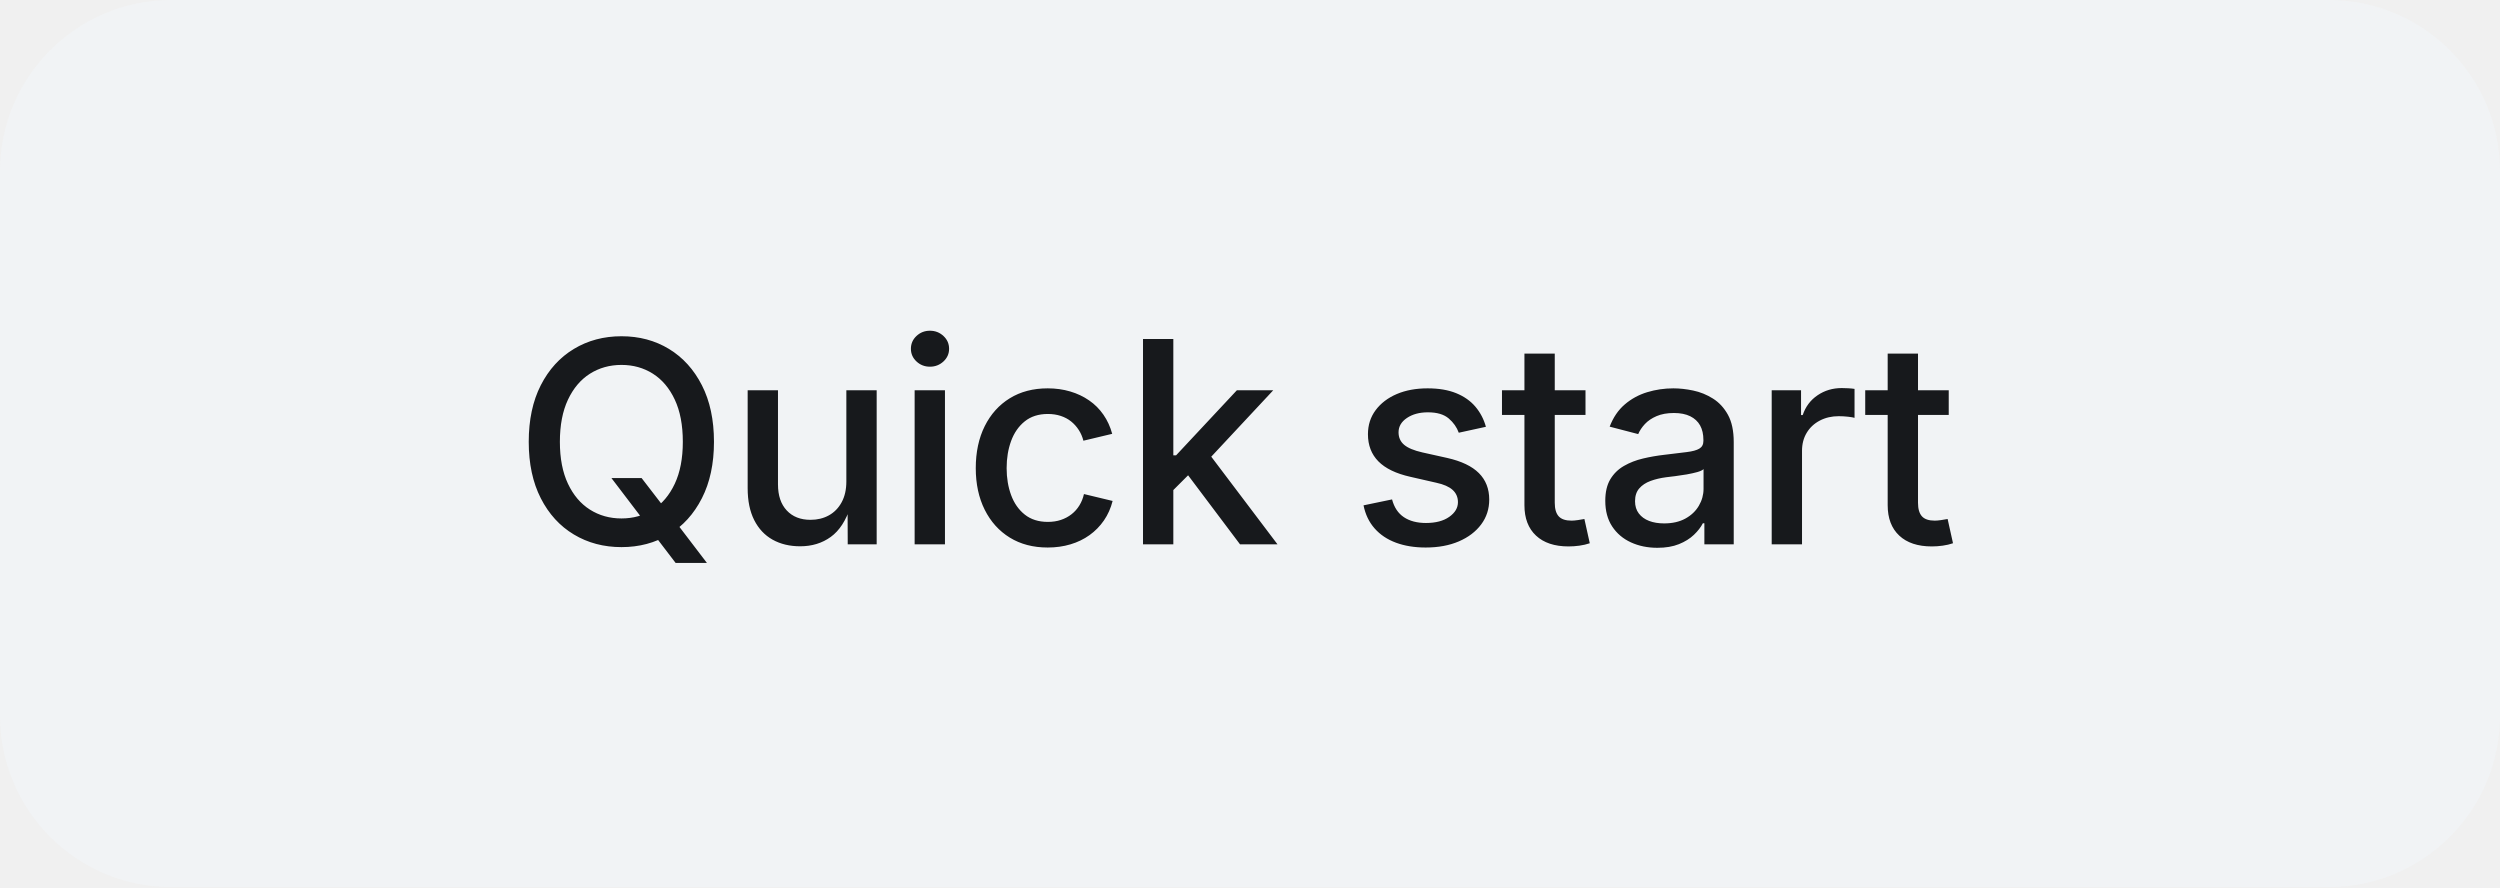
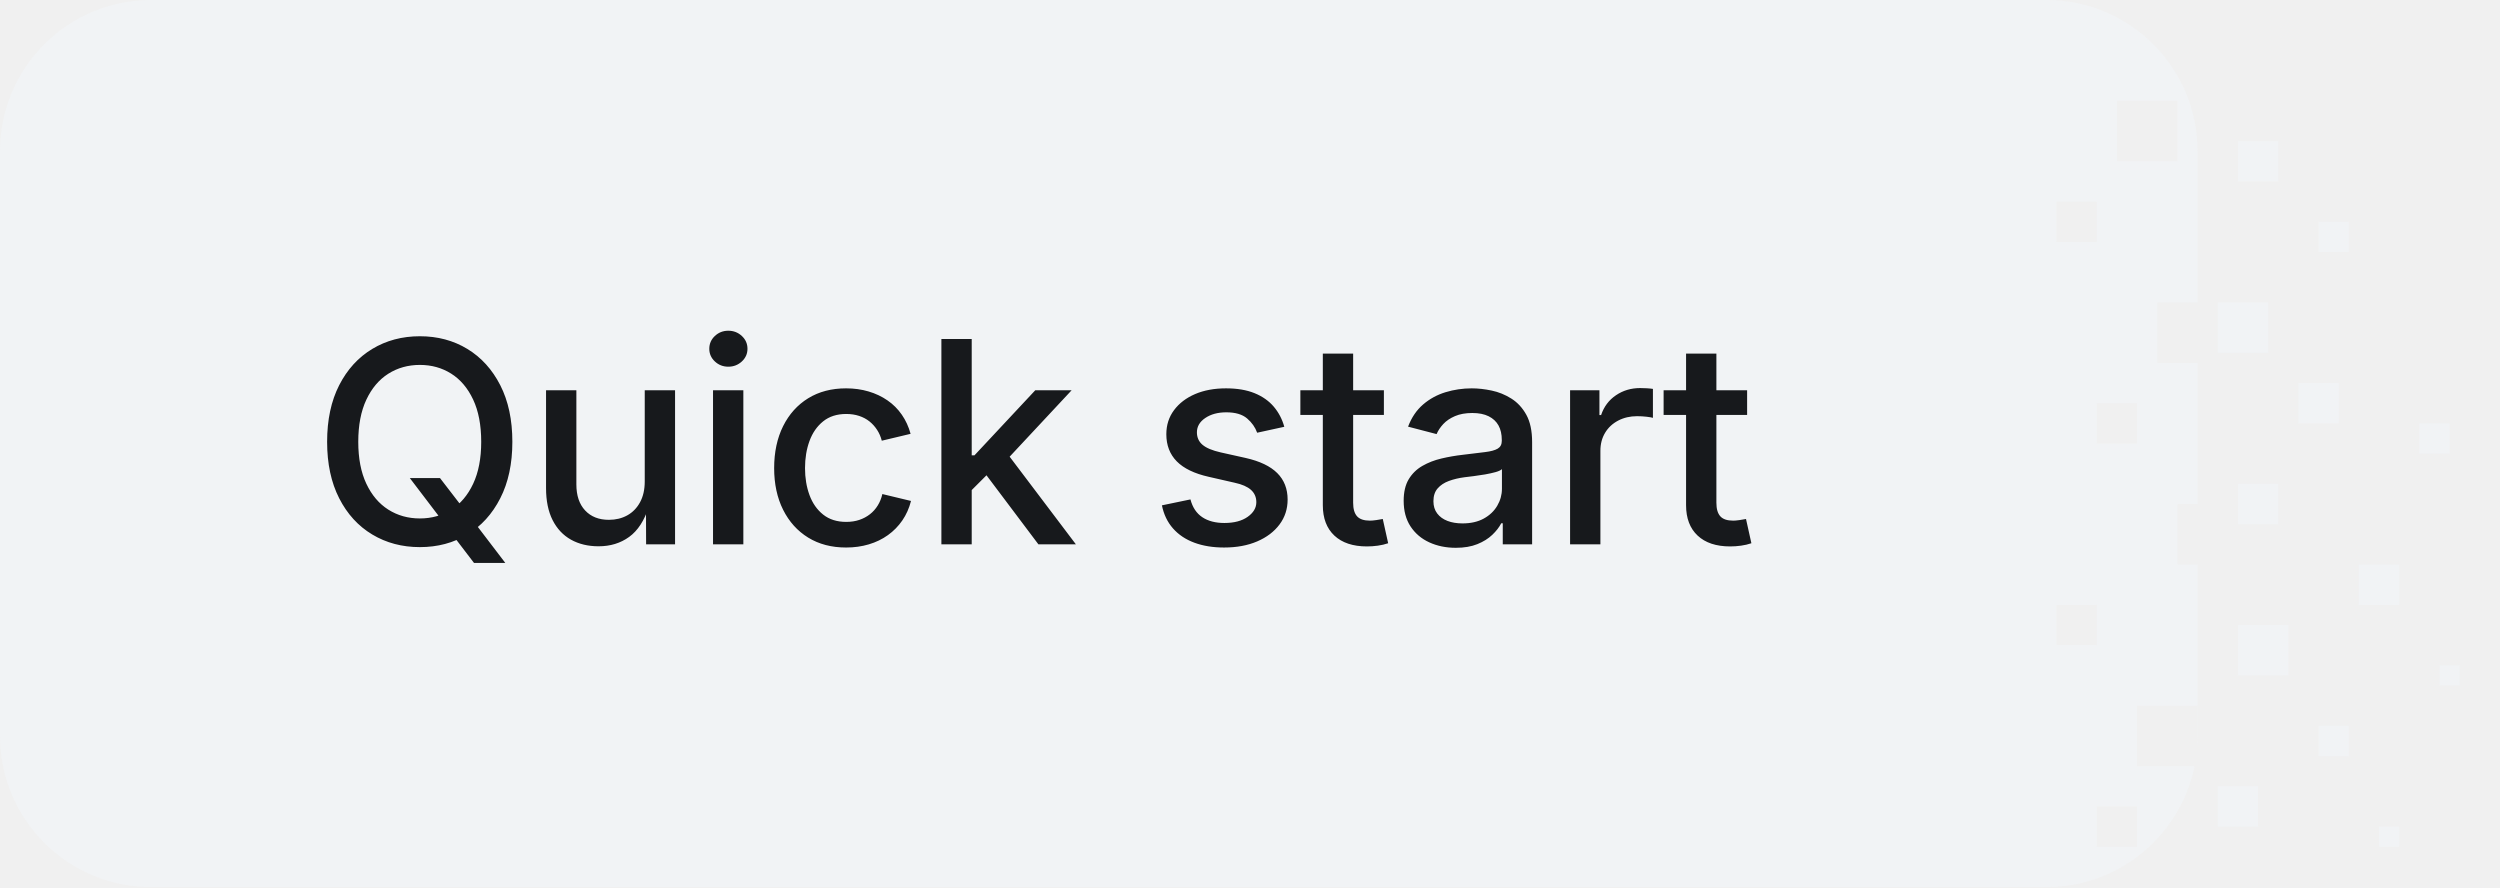
<svg xmlns="http://www.w3.org/2000/svg" width="124" height="44" viewBox="0 0 124 44" role="img" aria-label="Quick start">
-   <rect x=".5" y=".5" width="123" height="43" rx="8" fill="#F1F3F5" stroke="#F1F3F5" />
-   <path d="M30.327 23.712H31.824L32.897 25.106L33.369 25.701L35.064 27.923H33.512L32.384 26.446L32.008 25.92ZM30.826 27.137Q29.506 27.137 28.464 26.511Q27.421 25.886 26.823 24.713Q26.225 23.541 26.225 21.914Q26.225 20.28 26.823 19.108Q27.421 17.936 28.464 17.307Q29.506 16.678 30.826 16.678Q32.145 16.678 33.181 17.307Q34.216 17.936 34.814 19.108Q35.413 20.28 35.413 21.914Q35.413 23.541 34.814 24.713Q34.216 25.886 33.181 26.511Q32.145 27.137 30.826 27.137ZM30.826 25.715Q31.694 25.715 32.381 25.281Q33.068 24.847 33.468 23.996Q33.868 23.145 33.868 21.914Q33.868 20.67 33.468 19.819Q33.068 18.968 32.381 18.534Q31.694 18.1 30.826 18.1Q29.951 18.1 29.26 18.537Q28.57 18.975 28.17 19.826Q27.77 20.677 27.77 21.914Q27.77 23.145 28.17 23.992Q28.57 24.84 29.26 25.277Q29.951 25.715 30.826 25.715ZM39.689 27.096Q38.909 27.096 38.321 26.768Q37.734 26.439 37.409 25.797Q37.084 25.154 37.084 24.211V19.357H38.588V24.026Q38.588 24.854 39.022 25.318Q39.456 25.783 40.201 25.783Q40.714 25.783 41.114 25.561Q41.514 25.339 41.746 24.912Q41.979 24.484 41.979 23.883V19.357H43.483V27H42.047L42.04 25.127H42.184Q41.849 26.166 41.206 26.631Q40.564 27.096 39.689 27.096ZM45.366 27V19.357H46.87V27ZM46.125 18.188Q45.735 18.188 45.458 17.929Q45.181 17.669 45.181 17.3Q45.181 16.924 45.458 16.664Q45.735 16.404 46.125 16.404Q46.514 16.404 46.795 16.664Q47.075 16.924 47.075 17.3Q47.075 17.669 46.795 17.929Q46.514 18.188 46.125 18.188ZM51.966 27.157Q50.886 27.157 50.086 26.665Q49.287 26.173 48.842 25.284Q48.398 24.396 48.398 23.22Q48.398 22.03 48.842 21.138Q49.287 20.246 50.086 19.754Q50.886 19.262 51.966 19.262Q52.561 19.262 53.08 19.416Q53.6 19.569 54.02 19.86Q54.441 20.15 54.731 20.571Q55.022 20.991 55.165 21.518L53.737 21.859Q53.662 21.565 53.504 21.323Q53.347 21.08 53.125 20.902Q52.903 20.725 52.612 20.629Q52.322 20.533 51.973 20.533Q51.283 20.533 50.828 20.899Q50.373 21.265 50.151 21.873Q49.929 22.481 49.929 23.22Q49.929 23.951 50.151 24.556Q50.373 25.161 50.828 25.523Q51.283 25.886 51.973 25.886Q52.329 25.886 52.622 25.787Q52.916 25.688 53.149 25.506Q53.381 25.325 53.538 25.069Q53.696 24.812 53.764 24.505L55.186 24.847Q55.049 25.387 54.755 25.814Q54.461 26.241 54.041 26.542Q53.621 26.843 53.094 27Q52.568 27.157 51.966 27.157ZM58.081 24.423V22.584H58.334L61.349 19.357H63.153L59.701 23.056H59.448ZM56.693 27V16.814H58.197V27ZM61.506 27 58.792 23.391 59.831 22.324 63.365 27ZM70.714 27.157Q69.887 27.157 69.241 26.918Q68.595 26.679 68.181 26.21Q67.768 25.742 67.631 25.065L69.046 24.771Q69.203 25.366 69.634 25.653Q70.065 25.94 70.728 25.94Q71.452 25.94 71.883 25.636Q72.314 25.332 72.314 24.908Q72.314 24.539 72.051 24.3Q71.787 24.061 71.241 23.944L69.955 23.65Q68.889 23.411 68.369 22.885Q67.85 22.358 67.85 21.538Q67.85 20.854 68.233 20.342Q68.616 19.829 69.279 19.545Q69.942 19.262 70.81 19.262Q71.637 19.262 72.225 19.501Q72.813 19.74 73.179 20.171Q73.544 20.602 73.701 21.169L72.355 21.463Q72.211 21.06 71.856 20.755Q71.5 20.451 70.824 20.451Q70.201 20.451 69.784 20.731Q69.368 21.012 69.368 21.442Q69.368 21.825 69.644 22.061Q69.921 22.297 70.55 22.44L71.781 22.714Q72.84 22.953 73.353 23.466Q73.866 23.979 73.866 24.778Q73.866 25.476 73.466 26.012Q73.066 26.549 72.358 26.853Q71.651 27.157 70.714 27.157ZM78.641 19.357V20.581H74.498V19.357ZM75.612 17.539H77.116V24.936Q77.116 25.394 77.311 25.609Q77.506 25.824 77.95 25.824Q78.066 25.824 78.258 25.797Q78.449 25.77 78.586 25.742L78.853 26.945Q78.613 27.027 78.34 27.065Q78.066 27.103 77.8 27.103Q76.761 27.103 76.186 26.566Q75.612 26.029 75.612 25.059ZM82.206 27.171Q81.481 27.171 80.893 26.901Q80.305 26.631 79.963 26.111Q79.622 25.592 79.622 24.84Q79.622 24.19 79.871 23.773Q80.121 23.356 80.548 23.11Q80.975 22.864 81.498 22.741Q82.021 22.618 82.561 22.557Q83.238 22.475 83.662 22.423Q84.086 22.372 84.287 22.252Q84.489 22.133 84.489 21.866V21.825Q84.489 21.395 84.325 21.101Q84.161 20.807 83.836 20.646Q83.511 20.485 83.026 20.485Q82.527 20.485 82.168 20.639Q81.809 20.793 81.587 21.032Q81.365 21.271 81.255 21.531L79.84 21.162Q80.1 20.479 80.586 20.062Q81.071 19.645 81.7 19.453Q82.329 19.262 82.999 19.262Q83.463 19.262 83.983 19.371Q84.503 19.48 84.961 19.768Q85.419 20.055 85.706 20.574Q85.993 21.094 85.993 21.928V27H84.537V25.954H84.462Q84.311 26.248 84.017 26.528Q83.723 26.809 83.275 26.99Q82.828 27.171 82.206 27.171ZM82.541 25.961Q83.156 25.961 83.593 25.722Q84.031 25.482 84.263 25.086Q84.496 24.689 84.496 24.245V23.268Q84.414 23.35 84.185 23.415Q83.956 23.479 83.662 23.531Q83.368 23.582 83.094 23.616Q82.821 23.65 82.643 23.671Q82.219 23.726 81.867 23.855Q81.515 23.985 81.307 24.225Q81.098 24.464 81.098 24.86Q81.098 25.223 81.286 25.469Q81.474 25.715 81.796 25.838Q82.117 25.961 82.541 25.961ZM87.876 27V19.357H89.332V20.588H89.414Q89.626 19.959 90.153 19.604Q90.679 19.248 91.349 19.248Q91.492 19.248 91.677 19.258Q91.862 19.269 91.985 19.289V20.725Q91.903 20.697 91.67 20.67Q91.438 20.643 91.198 20.643Q90.679 20.643 90.262 20.861Q89.845 21.08 89.613 21.466Q89.38 21.853 89.38 22.358V27ZM96.657 19.357V20.581H92.515V19.357ZM93.629 17.539H95.133V24.936Q95.133 25.394 95.328 25.609Q95.522 25.824 95.967 25.824Q96.083 25.824 96.274 25.797Q96.466 25.77 96.602 25.742L96.869 26.945Q96.63 27.027 96.356 27.065Q96.083 27.103 95.816 27.103Q94.777 27.103 94.203 26.566Q93.629 26.029 93.629 25.059Z" fill="#17191C" />
+   <defs>
+     <mask id="edge" maskUnits="userSpaceOnUse" x="0" y="0" width="124" height="44">
+       <rect width="124" height="44" fill="#fff" />
+       <rect x="105" y="5" width="3" height="3" fill="#000" />
+       <rect x="102" y="10" width="2" height="2" fill="#000" />
+       <rect x="107" y="15" width="3" height="3" fill="#000" />
+       <rect x="104" y="20" width="2" height="2" fill="#000" />
+       <rect x="108" y="25" width="3" height="3" fill="#000" />
+       <rect x="102" y="30" width="2" height="2" fill="#000" />
+       <rect x="106" y="35" width="3" height="3" fill="#000" />
+       <rect x="104" y="40" width="2" height="2" fill="#000" />
+     </mask>
+   </defs>
+   <rect x=".5" y=".5" width="108" height="43" rx="7" fill="#F1F3F5" stroke="#F1F3F5" mask="url(#edge)" />
+   <rect x="111" y="7" width="2" height="2" fill="#F1F3F5" />
+   <rect x="115" y="11" width="1.5" height="1.5" fill="#F1F3F5" />
+   <rect x="110" y="15" width="2.5" height="2.5" fill="#F1F3F5" />
+   <rect x="114" y="19" width="2" height="2" fill="#F1F3F5" />
+   <rect x="120" y="21" width="1.5" height="1.5" fill="#F1F3F5" />
+   <rect x="111" y="24" width="2" height="2" fill="#F1F3F5" />
+   <rect x="117" y="28" width="2" height="2" fill="#F1F3F5" />
+   <rect x="111" y="31" width="2.5" height="2.5" fill="#F1F3F5" />
+   <rect x="121" y="33" width="1" height="1" fill="#F1F3F5" />
+   <rect x="115" y="36" width="1.5" height="1.5" fill="#F1F3F5" />
+   <rect x="110" y="39" width="2" height="2" fill="#F1F3F5" />
+   <rect x="118" y="41" width="1" height="1" fill="#F1F3F5" />
+   <path d="M20.327 23.712H21.824L22.897 25.106L23.369 25.701L25.064 27.923H23.512L22.384 26.446L22.008 25.92ZM20.826 27.137Q19.506 27.137 18.464 26.511Q17.421 25.886 16.823 24.713Q16.225 23.541 16.225 21.914Q16.225 20.28 16.823 19.108Q17.421 17.936 18.464 17.307Q19.506 16.678 20.826 16.678Q22.145 16.678 23.181 17.307Q24.216 17.936 24.814 19.108Q25.413 20.28 25.413 21.914Q25.413 23.541 24.814 24.713Q24.216 25.886 23.181 26.511Q22.145 27.137 20.826 27.137ZM20.826 25.715Q21.694 25.715 22.381 25.281Q23.068 24.847 23.468 23.996Q23.868 23.145 23.868 21.914Q23.868 20.67 23.468 19.819Q23.068 18.968 22.381 18.534Q21.694 18.1 20.826 18.1Q19.951 18.1 19.26 18.537Q18.57 18.975 18.17 19.826Q17.77 20.677 17.77 21.914Q17.77 23.145 18.17 23.992Q18.57 24.84 19.26 25.277Q19.951 25.715 20.826 25.715ZM29.689 27.096Q28.909 27.096 28.321 26.768Q27.734 26.439 27.409 25.797Q27.084 25.154 27.084 24.211V19.357H28.588V24.026Q28.588 24.854 29.022 25.318Q29.456 25.783 30.201 25.783Q30.714 25.783 31.114 25.561Q31.514 25.339 31.746 24.912Q31.979 24.484 31.979 23.883V19.357H33.483V27H32.047L32.04 25.127H32.184Q31.849 26.166 31.206 26.631Q30.564 27.096 29.689 27.096ZM35.366 27V19.357H36.87V27ZM36.125 18.188Q35.735 18.188 35.458 17.929Q35.181 17.669 35.181 17.3Q35.181 16.924 35.458 16.664Q35.735 16.404 36.125 16.404Q36.514 16.404 36.795 16.664Q37.075 16.924 37.075 17.3Q37.075 17.669 36.795 17.929Q36.514 18.188 36.125 18.188ZM41.966 27.157Q40.886 27.157 40.086 26.665Q39.287 26.173 38.842 25.284Q38.398 24.396 38.398 23.22Q38.398 22.03 38.842 21.138Q39.287 20.246 40.086 19.754Q40.886 19.262 41.966 19.262Q42.561 19.262 43.08 19.416Q43.6 19.569 44.02 19.86Q44.441 20.15 44.731 20.571Q45.022 20.991 45.165 21.518L43.737 21.859Q43.662 21.565 43.504 21.323Q43.347 21.08 43.125 20.902Q42.903 20.725 42.612 20.629Q42.322 20.533 41.973 20.533Q41.283 20.533 40.828 20.899Q40.373 21.265 40.151 21.873Q39.929 22.481 39.929 23.22Q39.929 23.951 40.151 24.556Q40.373 25.161 40.828 25.523Q41.283 25.886 41.973 25.886Q42.329 25.886 42.622 25.787Q42.916 25.688 43.149 25.506Q43.381 25.325 43.538 25.069Q43.696 24.812 43.764 24.505L45.186 24.847Q45.049 25.387 44.755 25.814Q44.461 26.241 44.041 26.542Q43.621 26.843 43.094 27Q42.568 27.157 41.966 27.157ZM48.081 24.423V22.584H48.334L51.349 19.357H53.153L49.701 23.056H49.448ZM46.693 27V16.814H48.197V27ZM51.506 27 48.792 23.391 49.831 22.324 53.365 27ZM60.714 27.157Q59.887 27.157 59.241 26.918Q58.595 26.679 58.181 26.21Q57.768 25.742 57.631 25.065L59.046 24.771Q59.203 25.366 59.634 25.653Q60.065 25.94 60.728 25.94Q61.452 25.94 61.883 25.636Q62.314 25.332 62.314 24.908Q62.314 24.539 62.051 24.3Q61.787 24.061 61.241 23.944L59.955 23.65Q58.889 23.411 58.369 22.885Q57.85 22.358 57.85 21.538Q57.85 20.854 58.233 20.342Q58.616 19.829 59.279 19.545Q59.942 19.262 60.81 19.262Q61.637 19.262 62.225 19.501Q62.813 19.74 63.179 20.171Q63.544 20.602 63.701 21.169L62.355 21.463Q62.211 21.06 61.856 20.755Q61.5 20.451 60.824 20.451Q60.201 20.451 59.784 20.731Q59.367 21.012 59.367 21.442Q59.367 21.825 59.644 22.061Q59.921 22.297 60.55 22.44L61.781 22.714Q62.84 22.953 63.353 23.466Q63.866 23.979 63.866 24.778Q63.866 25.476 63.466 26.012Q63.066 26.549 62.358 26.853Q61.651 27.157 60.714 27.157ZM68.641 19.357V20.581H64.498V19.357ZM65.612 17.539H67.116V24.936Q67.116 25.394 67.311 25.609Q67.506 25.824 67.95 25.824Q68.066 25.824 68.258 25.797Q68.449 25.77 68.586 25.742L68.853 26.945Q68.613 27.027 68.34 27.065Q68.066 27.103 67.8 27.103Q66.761 27.103 66.186 26.566Q65.612 26.029 65.612 25.059ZM72.206 27.171Q71.481 27.171 70.893 26.901Q70.305 26.631 69.963 26.111Q69.622 25.592 69.622 24.84Q69.622 24.19 69.871 23.773Q70.121 23.356 70.548 23.11Q70.975 22.864 71.498 22.741Q72.021 22.618 72.561 22.557Q73.238 22.475 73.662 22.423Q74.086 22.372 74.287 22.252Q74.489 22.133 74.489 21.866V21.825Q74.489 21.395 74.325 21.101Q74.161 20.807 73.836 20.646Q73.511 20.485 73.026 20.485Q72.527 20.485 72.168 20.639Q71.809 20.793 71.587 21.032Q71.365 21.271 71.255 21.531L69.84 21.162Q70.1 20.479 70.586 20.062Q71.071 19.645 71.7 19.453Q72.329 19.262 72.999 19.262Q73.463 19.262 73.983 19.371Q74.503 19.48 74.961 19.768Q75.419 20.055 75.706 20.574Q75.993 21.094 75.993 21.928V27H74.537V25.954H74.462Q74.311 26.248 74.017 26.528Q73.723 26.809 73.275 26.99Q72.828 27.171 72.206 27.171ZM72.541 25.961Q73.156 25.961 73.593 25.722Q74.031 25.482 74.263 25.086Q74.496 24.689 74.496 24.245V23.268Q74.414 23.35 74.185 23.415Q73.956 23.479 73.662 23.531Q73.368 23.582 73.094 23.616Q72.821 23.65 72.643 23.671Q72.219 23.726 71.867 23.855Q71.515 23.985 71.307 24.225Q71.098 24.464 71.098 24.86Q71.098 25.223 71.286 25.469Q71.474 25.715 71.796 25.838Q72.117 25.961 72.541 25.961ZM77.876 27V19.357H79.332V20.588H79.414Q79.626 19.959 80.153 19.604Q80.679 19.248 81.349 19.248Q81.492 19.248 81.677 19.258Q81.862 19.269 81.985 19.289V20.725Q81.903 20.697 81.67 20.67Q81.438 20.643 81.198 20.643Q80.679 20.643 80.262 20.861Q79.845 21.08 79.613 21.466Q79.38 21.853 79.38 22.358V27ZM86.657 19.357V20.581H82.515V19.357ZM83.629 17.539H85.133V24.936Q85.133 25.394 85.328 25.609Q85.522 25.824 85.967 25.824Q86.083 25.824 86.274 25.797Q86.466 25.77 86.602 25.742L86.869 26.945Q86.63 27.027 86.356 27.065Q86.083 27.103 85.816 27.103Q84.777 27.103 84.203 26.566Q83.629 26.029 83.629 25.059Z" fill="#17191C" />
</svg>
